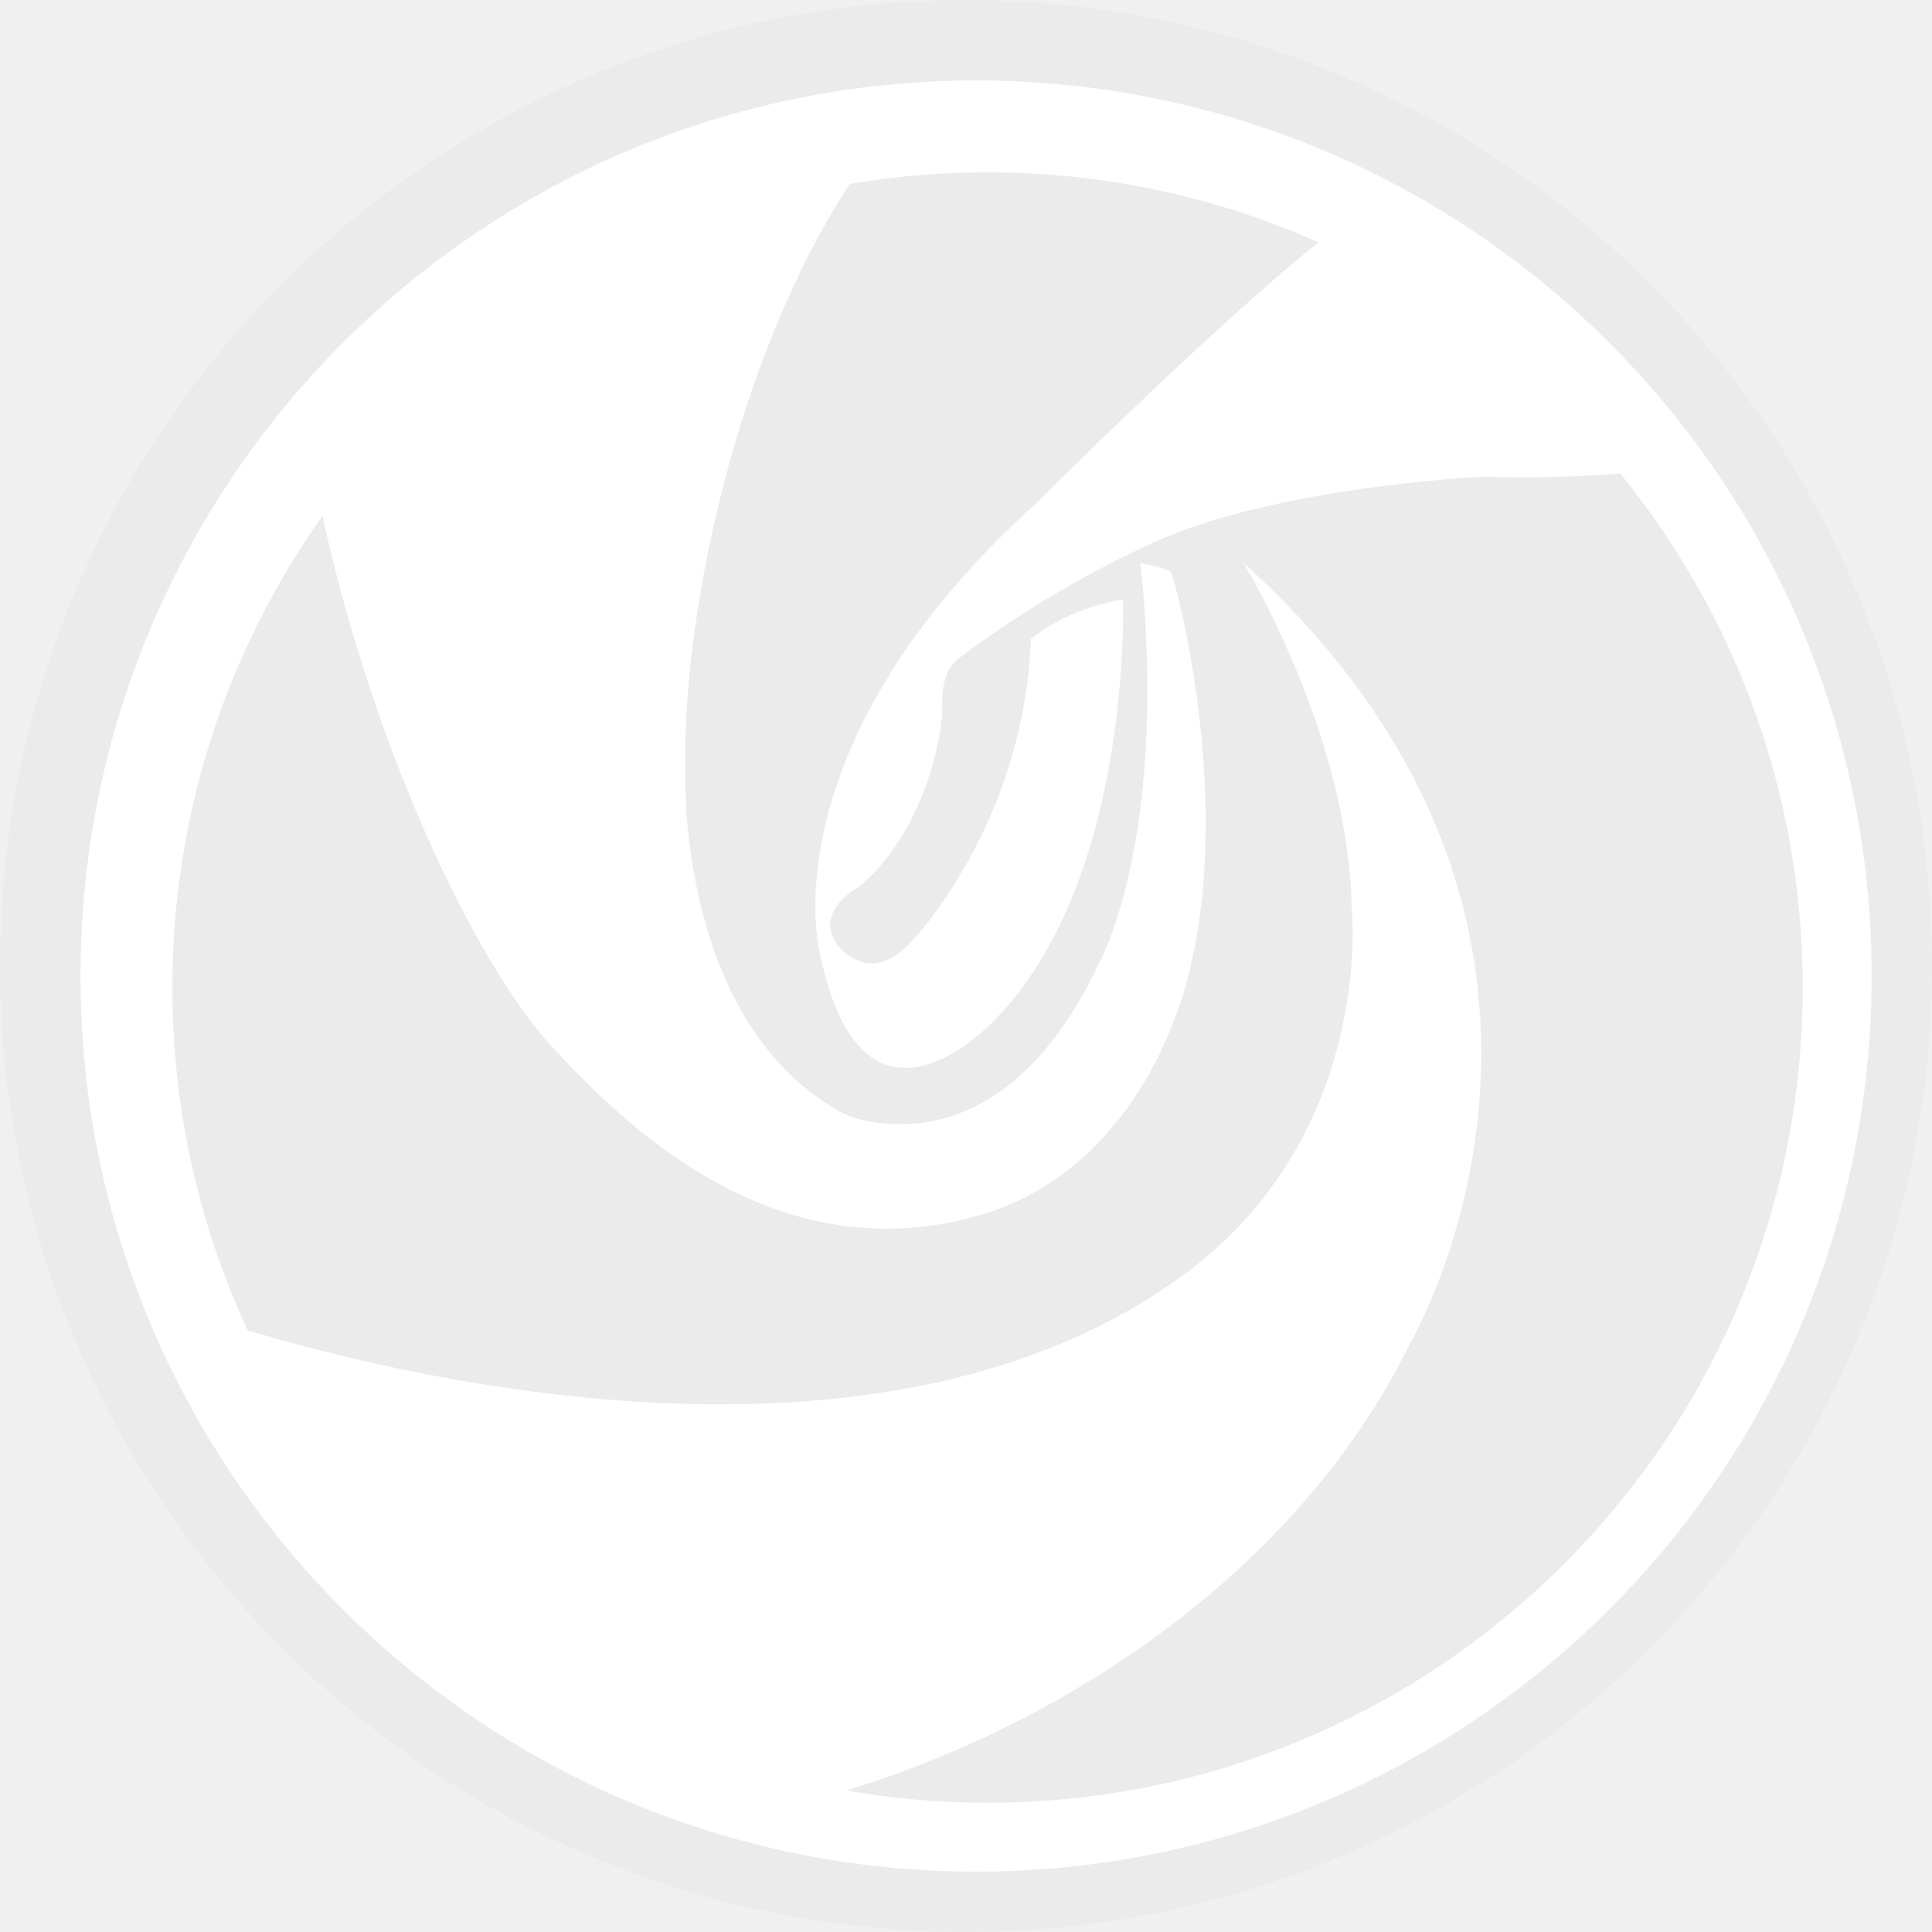
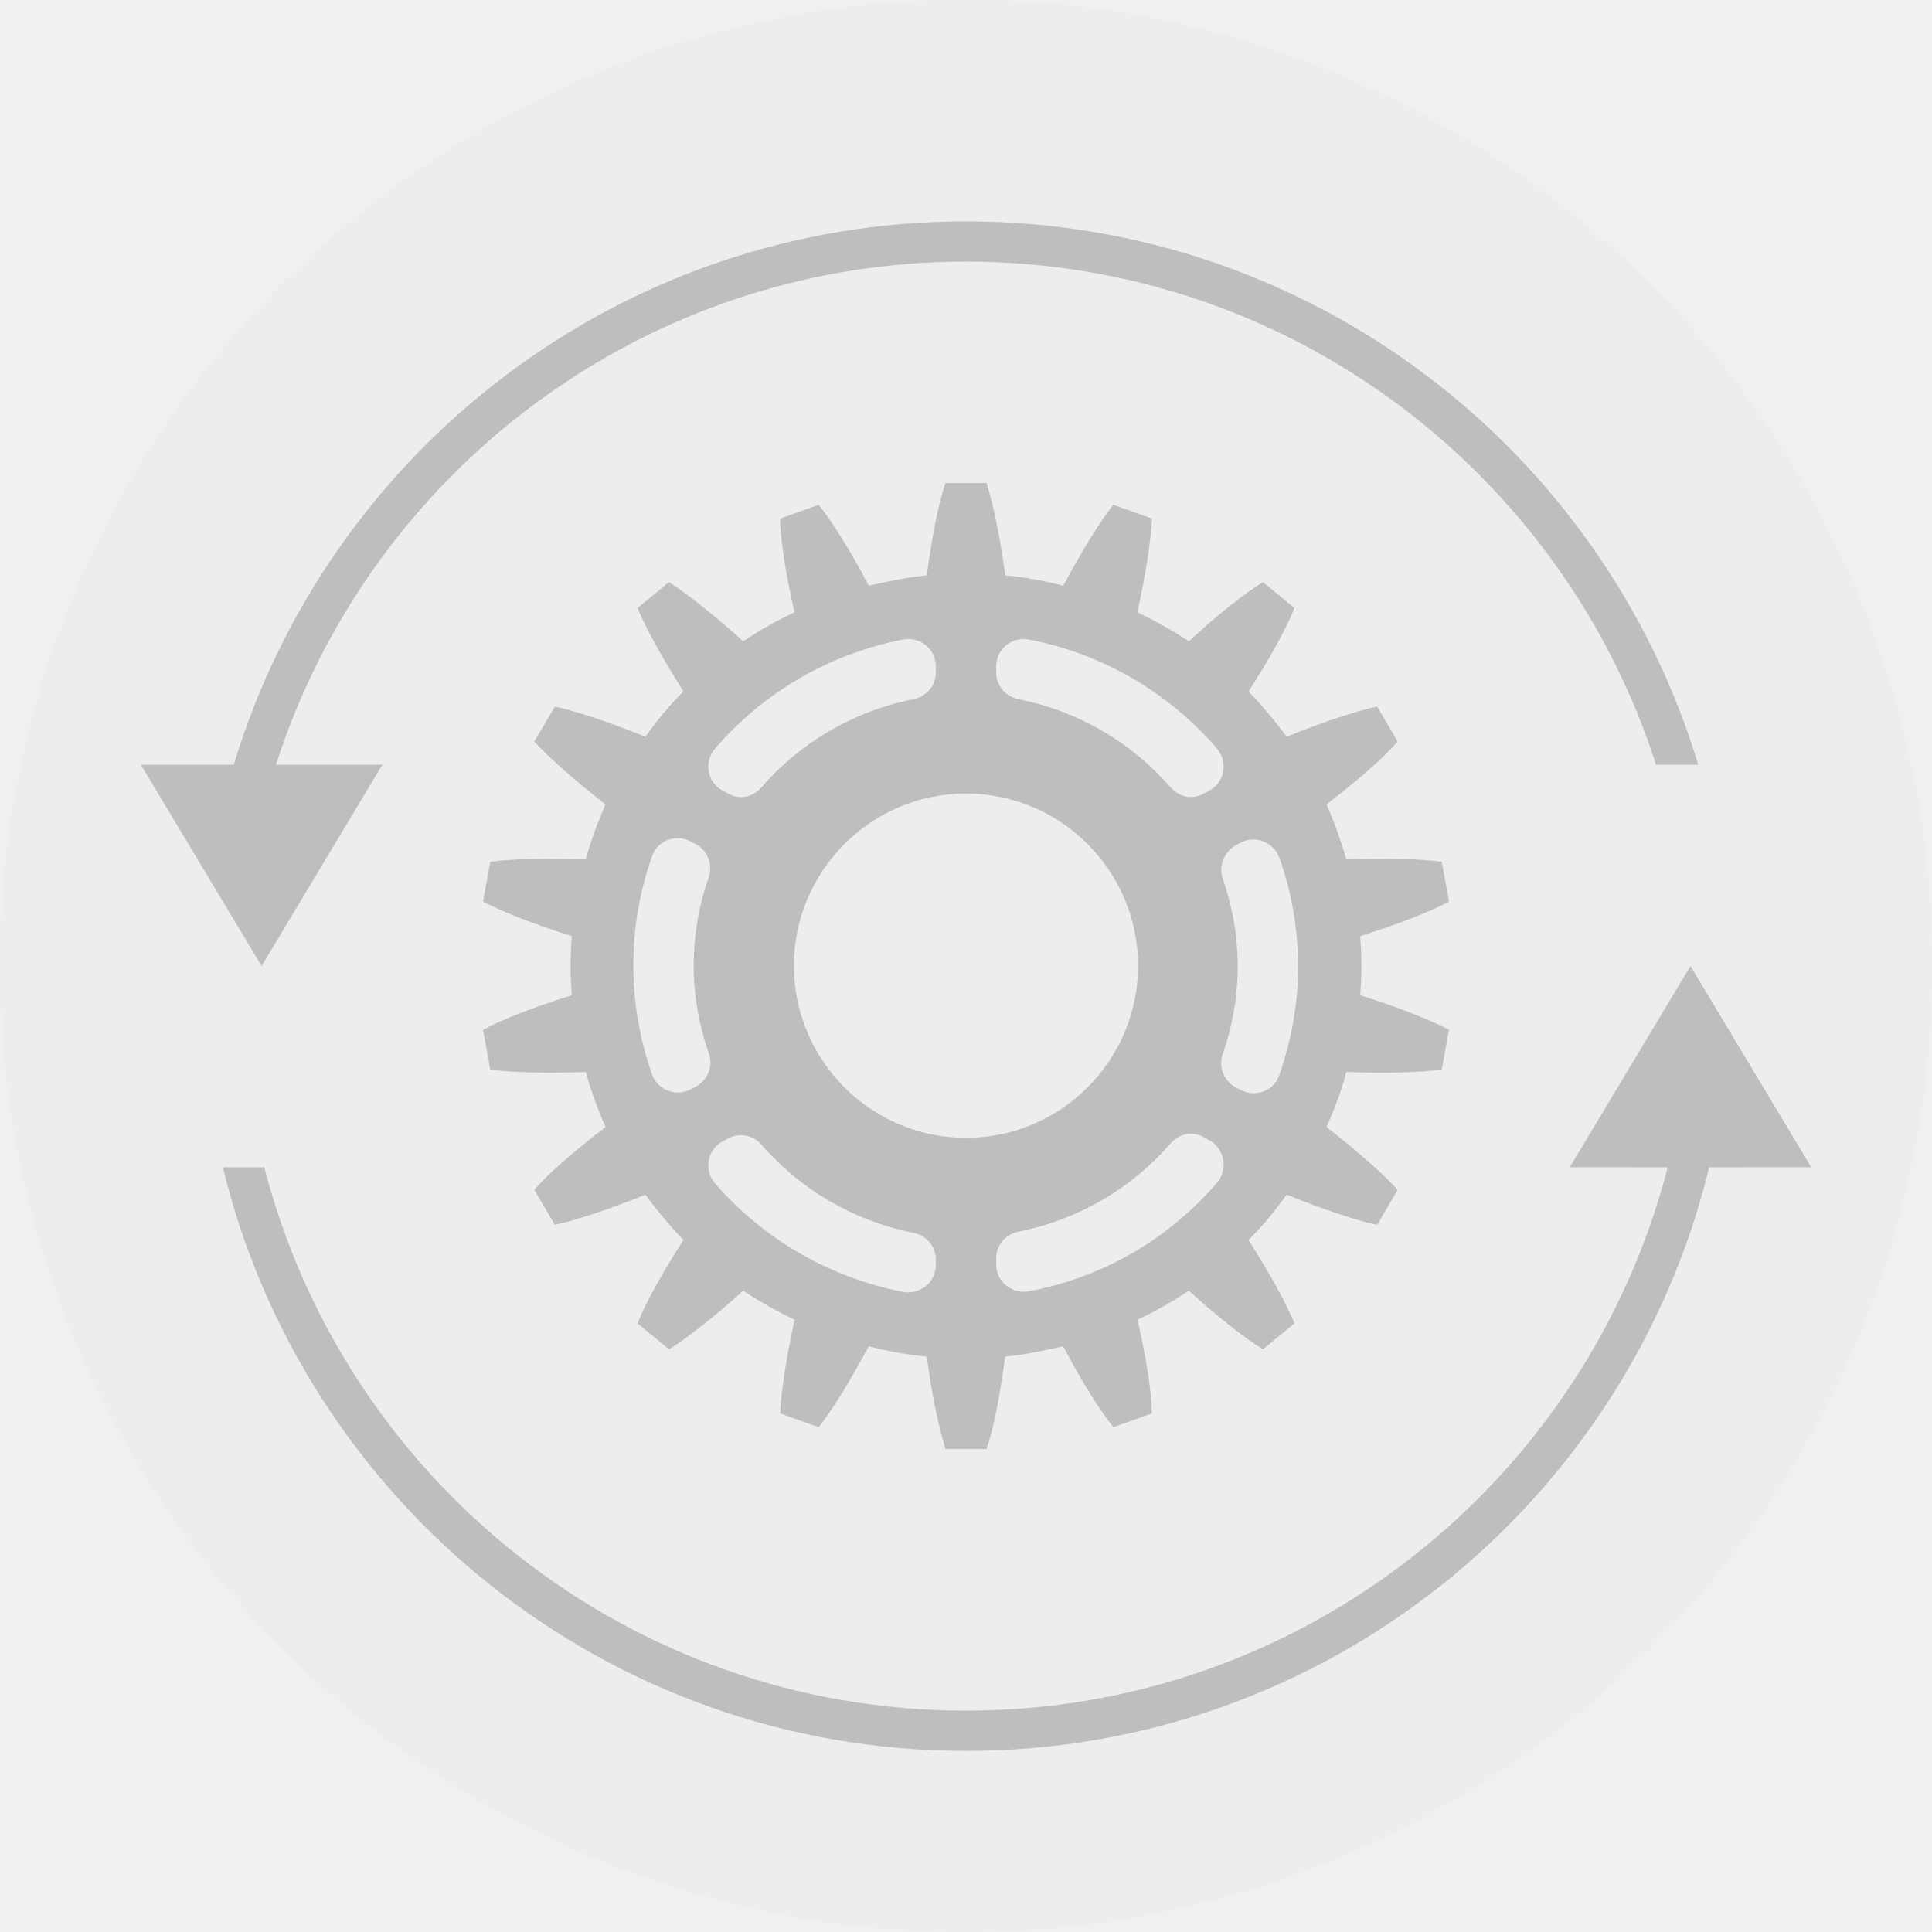
<svg xmlns="http://www.w3.org/2000/svg" width="96" height="96" viewBox="0 0 96 96">
  <g fill="none" fill-rule="evenodd">
-     <path fill="#EBEBEB" d="M0,48 C0,21.49 21.49,0 48,0 C74.51,0 96,21.49 96,48 C96,74.51 74.51,96 48,96 C21.49,96 0,74.51 0,48 Z" />
-     <path fill="#FFF" fill-rule="nonzero" d="M48.5,4 C73.076,4 93,23.924 93,48.501 C93,73.077 73.077,93 48.5,93 C23.923,93 4,73.077 4,48.501 C4,23.924 23.924,4 48.5,4 Z M49.071,8.564 C46.737,8.564 44.449,8.761 42.224,9.14 C36.682,17.574 33.822,30.534 34.059,38.583 C34.059,38.583 33.666,50.979 41.999,55.376 C41.999,55.376 49.488,58.724 54.591,47.897 C54.591,47.897 58.098,41.787 56.671,27.978 C56.671,27.978 58.037,28.223 58.191,28.444 C58.346,28.662 61.208,39.075 59.197,47.844 C59.197,47.844 57.345,58.148 48.242,60.505 C39.142,62.861 32.05,57.16 27.235,51.789 C23.788,47.944 18.734,37.868 16.019,25.647 C11.324,32.26 8.564,40.344 8.564,49.071 C8.564,55.157 9.906,60.93 12.311,66.109 C21.13,68.738 44.178,74.072 58.798,63.357 C68.398,56.319 67.161,45.049 67.161,45.049 C67.002,36.477 61.783,27.962 61.783,27.962 C82.077,46.321 70.082,66.718 70.082,66.718 C64.324,78.478 52.299,85.868 42.044,88.969 C44.326,89.369 46.674,89.577 49.071,89.577 C71.442,89.577 89.577,71.442 89.577,49.071 C89.577,39.391 86.181,30.504 80.516,23.536 C78.484,23.682 76.099,23.771 73.621,23.69 C73.621,23.69 62.824,24.194 56.769,27.214 C56.769,27.214 52.254,29.227 47.741,32.64 C47.741,32.64 46.783,33.119 46.829,34.879 C46.87,36.633 45.911,41.308 42.713,44.049 C42.713,44.049 40.43,45.223 41.572,46.902 C41.572,46.902 43.113,49.14 45.284,46.79 C45.284,46.79 50.883,41.029 51.226,31.746 C51.226,31.746 52.997,30.234 55.795,29.787 C55.795,29.787 56.31,43.713 49.399,50.706 C49.399,50.706 42.826,57.864 40.714,47.238 C40.714,47.238 38.142,37.113 51.398,25.09 C51.398,25.09 60.334,16.166 65.586,11.987 L65.518,12.043 C60.492,9.807 54.926,8.564 49.071,8.564 Z" />
+     <path fill="#EBEBEB" fill-opacity=".5" d="M0,48 C0,21.49 21.49,0 48,0 C74.51,0 96,21.49 96,48 C96,74.51 74.51,96 48,96 C21.49,96 0,74.51 0,48 Z" />
+     <path fill="#000" fill-opacity=".2" d="M77,37 L83,47 L77.928,47.001 C73.885,63.643 58.886,76 41,76 C23.114,76 8.115,63.643 4.072,47.001 L6.134,47.001 C10.131,62.528 24.226,74 41,74 C57.774,74 71.869,62.528 75.866,47.001 L71,47 L77,37 Z M42.02,13 C42.35,14.051 42.68,15.612 42.95,17.593 C43.94,17.683 44.9,17.863 45.83,18.103 C46.79,16.332 47.63,14.951 48.32,14.081 L48.32,14.081 L50.24,14.771 C50.18,15.882 49.94,17.473 49.52,19.424 C50.39,19.844 51.26,20.325 52.07,20.865 C53.54,19.514 54.83,18.493 55.76,17.923 L55.76,17.923 L57.32,19.214 C56.9,20.265 56.12,21.675 55.04,23.356 C55.73,24.077 56.36,24.827 56.93,25.608 C58.79,24.857 60.35,24.347 61.43,24.107 L61.43,24.107 L62.45,25.848 C61.73,26.689 60.5,27.739 58.91,28.97 C59.3,29.841 59.63,30.771 59.9,31.702 C61.91,31.642 63.53,31.672 64.64,31.822 L64.64,31.822 L65,33.803 C64.04,34.313 62.51,34.914 60.59,35.514 C60.62,36.024 60.65,36.505 60.65,36.985 C60.65,37.465 60.62,37.946 60.59,38.456 C62.51,39.056 64.01,39.657 65,40.167 L65,40.167 L64.64,42.148 C63.53,42.298 61.91,42.328 59.9,42.268 C59.66,43.199 59.3,44.129 58.91,45 C60.5,46.231 61.7,47.311 62.45,48.122 L62.45,48.122 L61.43,49.863 C60.35,49.623 58.79,49.113 56.93,48.362 C56.36,49.173 55.73,49.923 55.04,50.614 C56.12,52.325 56.9,53.735 57.32,54.756 L57.32,54.756 L55.76,56.047 C54.83,55.477 53.57,54.486 52.07,53.135 C51.26,53.675 50.42,54.156 49.52,54.576 C49.97,56.527 50.21,58.118 50.24,59.229 L50.24,59.229 L48.32,59.919 C47.63,59.049 46.76,57.668 45.83,55.897 C44.9,56.107 43.94,56.317 42.95,56.407 C42.68,58.358 42.38,59.949 42.02,61 L42.02,61 L39.98,61 C39.65,59.949 39.32,58.388 39.05,56.407 C38.06,56.317 37.1,56.137 36.17,55.897 C35.21,57.668 34.37,59.049 33.68,59.919 L33.68,59.919 L31.76,59.229 C31.82,58.118 32.06,56.527 32.48,54.576 C31.61,54.156 30.74,53.675 29.93,53.135 C28.46,54.456 27.17,55.477 26.24,56.047 L26.24,56.047 L24.68,54.756 C25.1,53.705 25.88,52.295 26.96,50.614 C26.27,49.893 25.64,49.143 25.07,48.362 C23.21,49.113 21.65,49.623 20.57,49.863 L20.57,49.863 L19.55,48.122 C20.27,47.281 21.5,46.231 23.09,45 C22.7,44.129 22.37,43.199 22.1,42.268 C20.09,42.328 18.47,42.298 17.36,42.148 L17.36,42.148 L17,40.167 C17.96,39.657 19.49,39.056 21.41,38.456 C21.38,37.946 21.35,37.465 21.35,36.985 C21.35,36.475 21.38,35.994 21.41,35.514 C19.49,34.914 17.99,34.313 17,33.803 L17,33.803 L17.36,31.822 C18.47,31.672 20.09,31.642 22.1,31.702 C22.37,30.771 22.7,29.841 23.09,28.97 C21.5,27.739 20.3,26.659 19.55,25.848 L19.55,25.848 L20.57,24.107 C21.65,24.347 23.21,24.857 25.07,25.608 C25.64,24.797 26.27,24.047 26.96,23.356 C25.88,21.645 25.1,20.235 24.68,19.214 L24.68,19.214 L26.24,17.923 C27.17,18.523 28.43,19.514 29.93,20.865 C30.74,20.325 31.58,19.844 32.48,19.424 C32.03,17.473 31.79,15.882 31.76,14.771 L31.76,14.771 L33.68,14.081 C34.37,14.951 35.24,16.332 36.17,18.103 C37.1,17.893 38.06,17.683 39.05,17.593 C39.32,15.642 39.62,14.051 39.98,13 L39.98,13 Z M30.83,45.871 C30.41,45.39 29.72,45.27 29.18,45.57 L29.18,45.57 L28.85,45.75 C28.13,46.171 27.98,47.161 28.52,47.792 C30.89,50.523 34.16,52.475 37.88,53.195 C38.72,53.345 39.5,52.715 39.5,51.874 L39.5,51.874 L39.5,51.574 C39.5,50.914 39.02,50.373 38.36,50.253 C35.39,49.653 32.75,48.092 30.83,45.871 Z M52.82,45.51 C52.25,45.18 51.59,45.33 51.17,45.811 C49.25,48.032 46.61,49.593 43.64,50.193 C42.98,50.313 42.5,50.854 42.5,51.514 L42.5,51.514 L42.5,51.844 C42.5,52.685 43.28,53.315 44.12,53.165 C47.84,52.475 51.11,50.523 53.48,47.762 C54.02,47.131 53.87,46.141 53.15,45.69 L53.15,45.69 Z M41,28.43 C36.29,28.43 32.45,32.272 32.45,36.985 C32.45,41.698 36.29,45.54 41,45.54 C45.71,45.54 49.55,41.698 49.55,36.985 C49.55,32.272 45.71,28.43 41,28.43 Z M56.57,31.612 C56.27,30.831 55.34,30.471 54.62,30.891 L54.62,30.891 L54.38,31.011 C53.84,31.341 53.54,32.032 53.75,32.632 C54.23,34.013 54.5,35.484 54.5,37.015 C54.5,38.546 54.23,40.017 53.75,41.398 C53.54,42.028 53.81,42.689 54.38,43.019 L54.38,43.019 L54.62,43.139 C55.34,43.559 56.3,43.229 56.57,42.418 C57.17,40.707 57.5,38.876 57.5,37.015 C57.5,35.124 57.17,33.293 56.57,31.612 Z M27.35,30.831 C26.63,30.411 25.67,30.741 25.4,31.552 C24.8,33.233 24.47,35.064 24.47,36.955 C24.47,38.876 24.8,40.677 25.4,42.388 C25.67,43.169 26.63,43.529 27.35,43.109 L27.35,43.109 L27.59,42.989 C28.16,42.659 28.46,41.998 28.22,41.338 C27.74,39.957 27.47,38.486 27.47,36.955 C27.47,35.424 27.74,33.953 28.22,32.572 C28.43,31.942 28.16,31.281 27.59,30.951 L27.59,30.951 Z M41,8.81002919e-15 C58.162,1.30134732e-14 72.667,11.377 77.384,27 L75.288,27 C70.64,12.498 57.046,2 41,2 C24.954,2 11.36,12.498 6.712,27 L12,27 L6,37 L1.1736573e-13,27 L4.616,27 C9.333,11.377 23.838,4.60658522e-15 41,8.81002919e-15 Z M44.12,20.775 C43.28,20.625 42.5,21.255 42.5,22.096 L42.5,22.096 L42.5,22.426 C42.5,23.086 42.98,23.627 43.64,23.747 C46.61,24.347 49.25,25.908 51.17,28.129 C51.59,28.61 52.28,28.76 52.82,28.43 L52.82,28.43 L53.15,28.25 C53.87,27.829 54.02,26.839 53.48,26.208 C51.11,23.447 47.84,21.495 44.12,20.775 Z M39.5,22.096 C39.5,21.255 38.72,20.625 37.88,20.775 C34.16,21.495 30.89,23.447 28.52,26.208 C27.98,26.839 28.13,27.829 28.85,28.25 L28.85,28.25 L29.18,28.43 C29.75,28.76 30.41,28.61 30.83,28.129 C32.75,25.908 35.39,24.347 38.36,23.747 C39.02,23.627 39.5,23.086 39.5,22.426 L39.5,22.426 Z" transform="translate(7 11)" />
  </g>
</svg>
